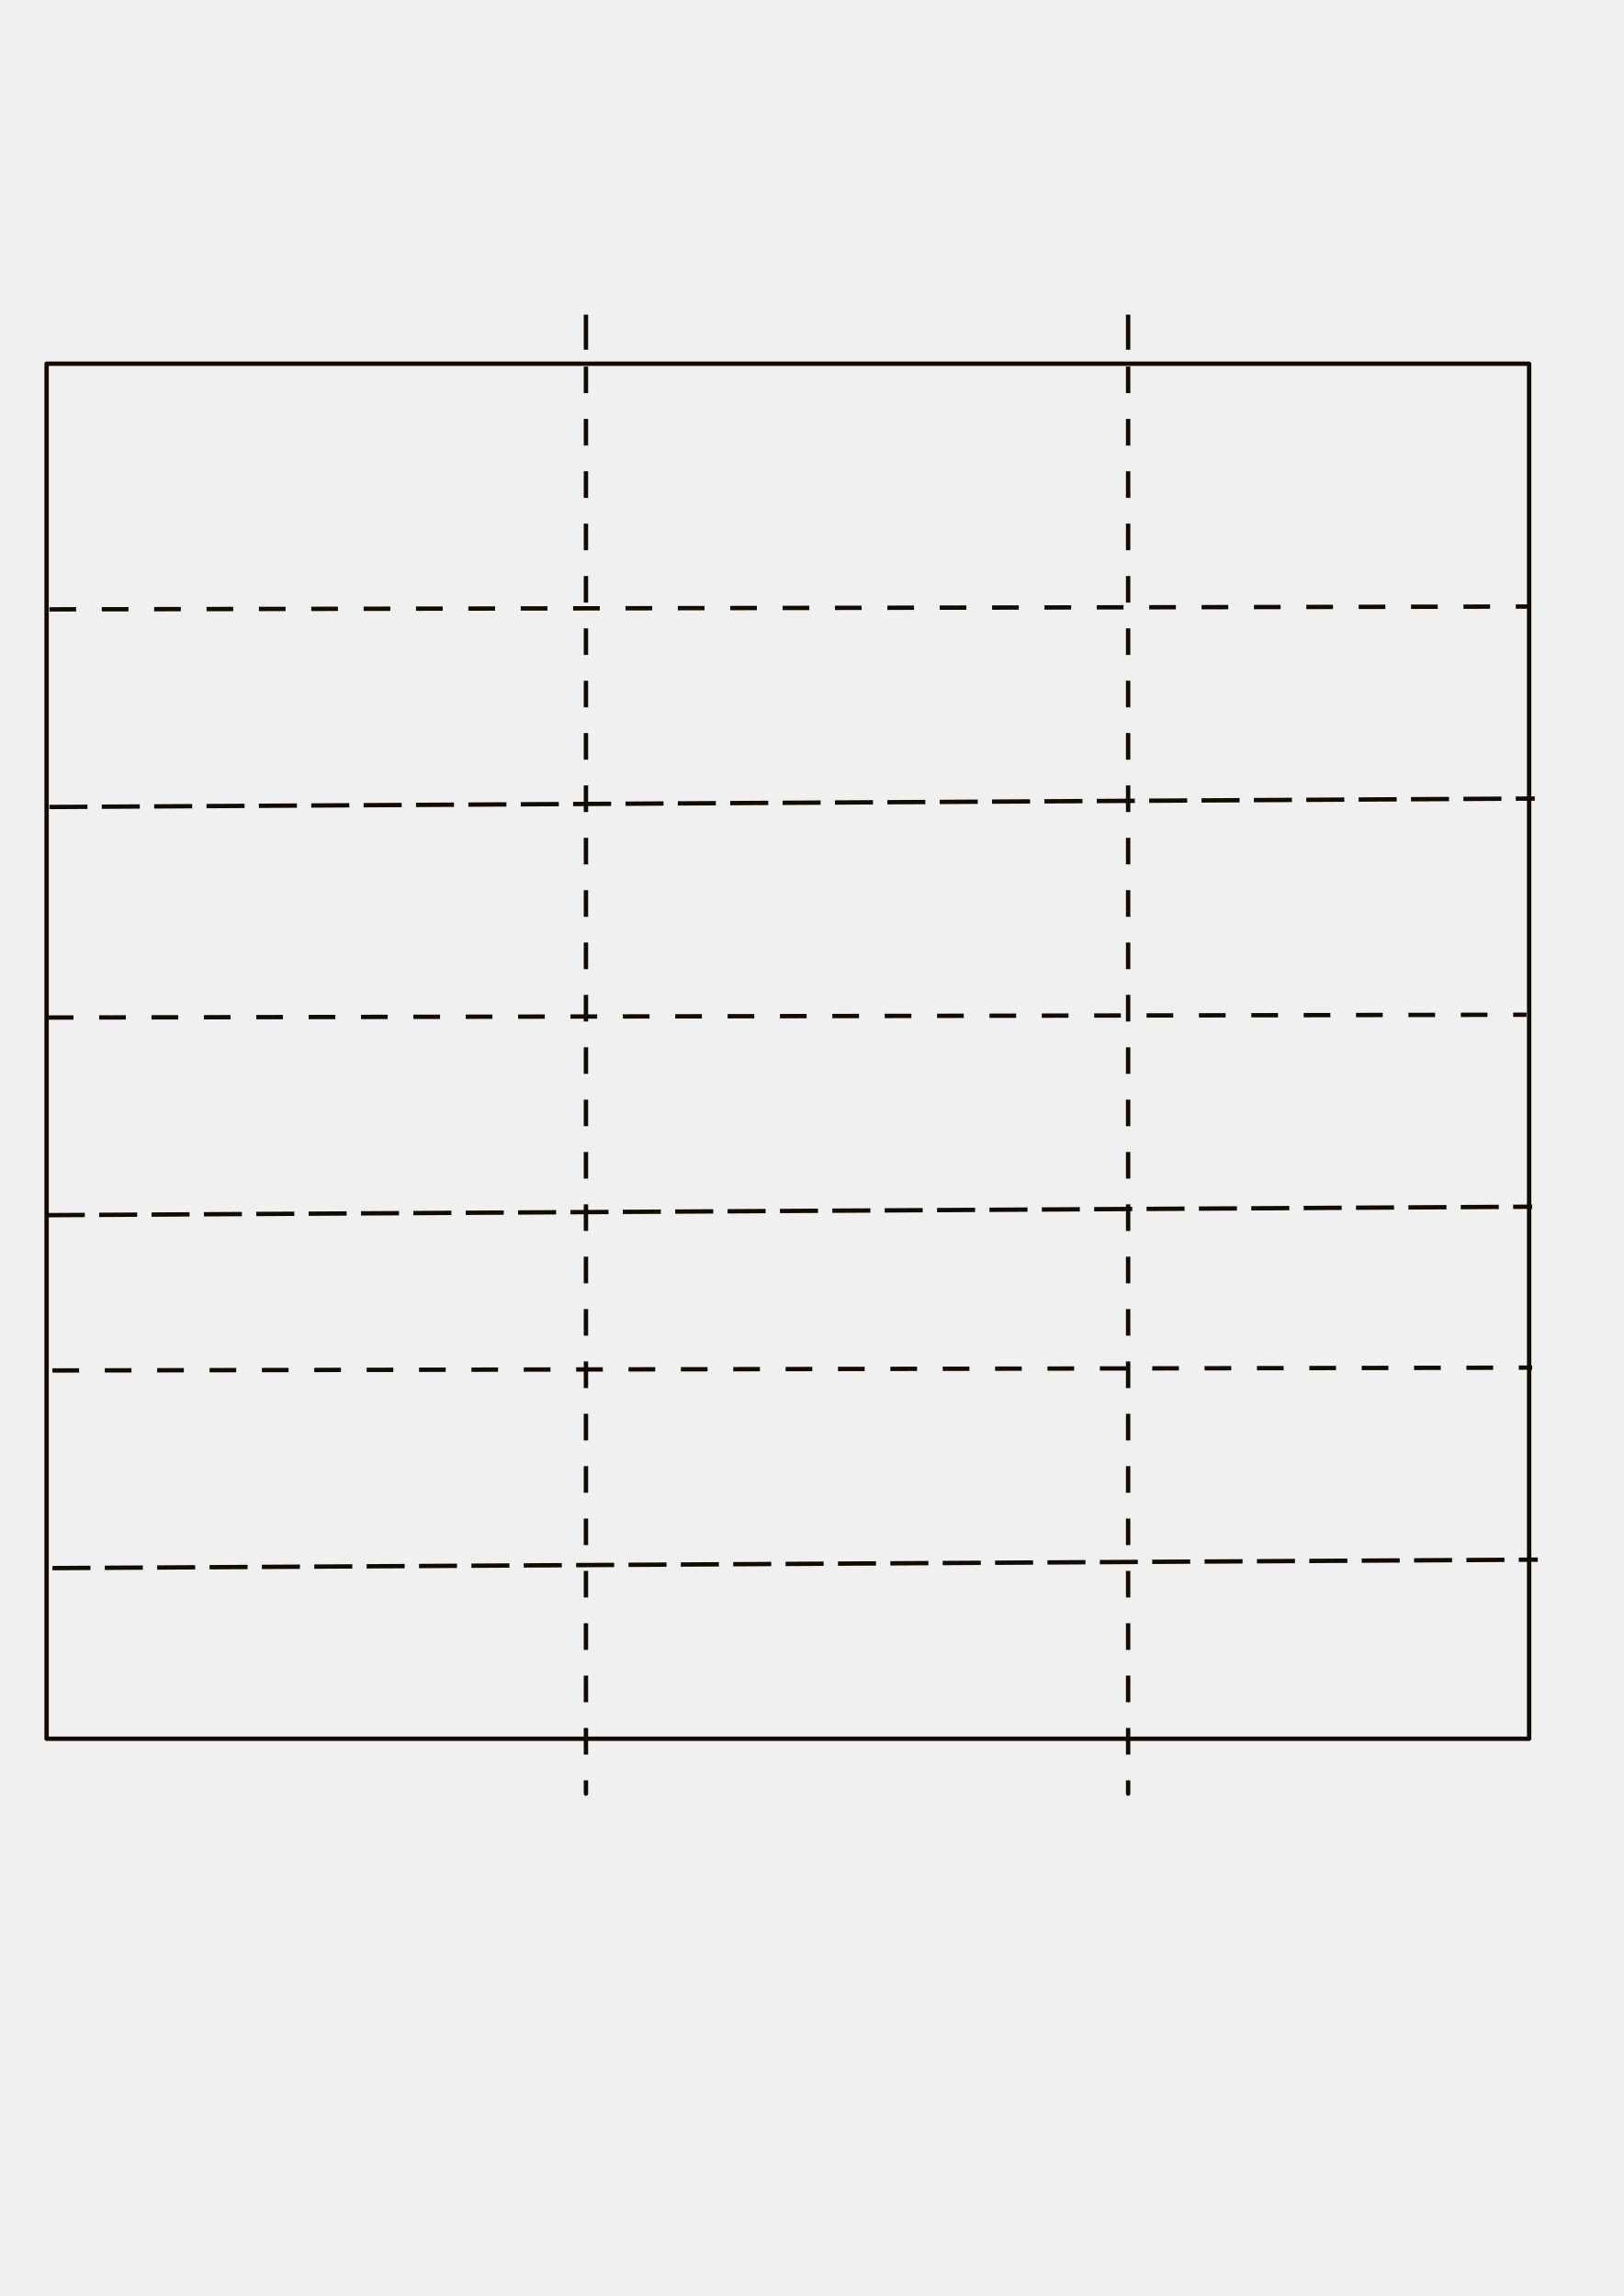
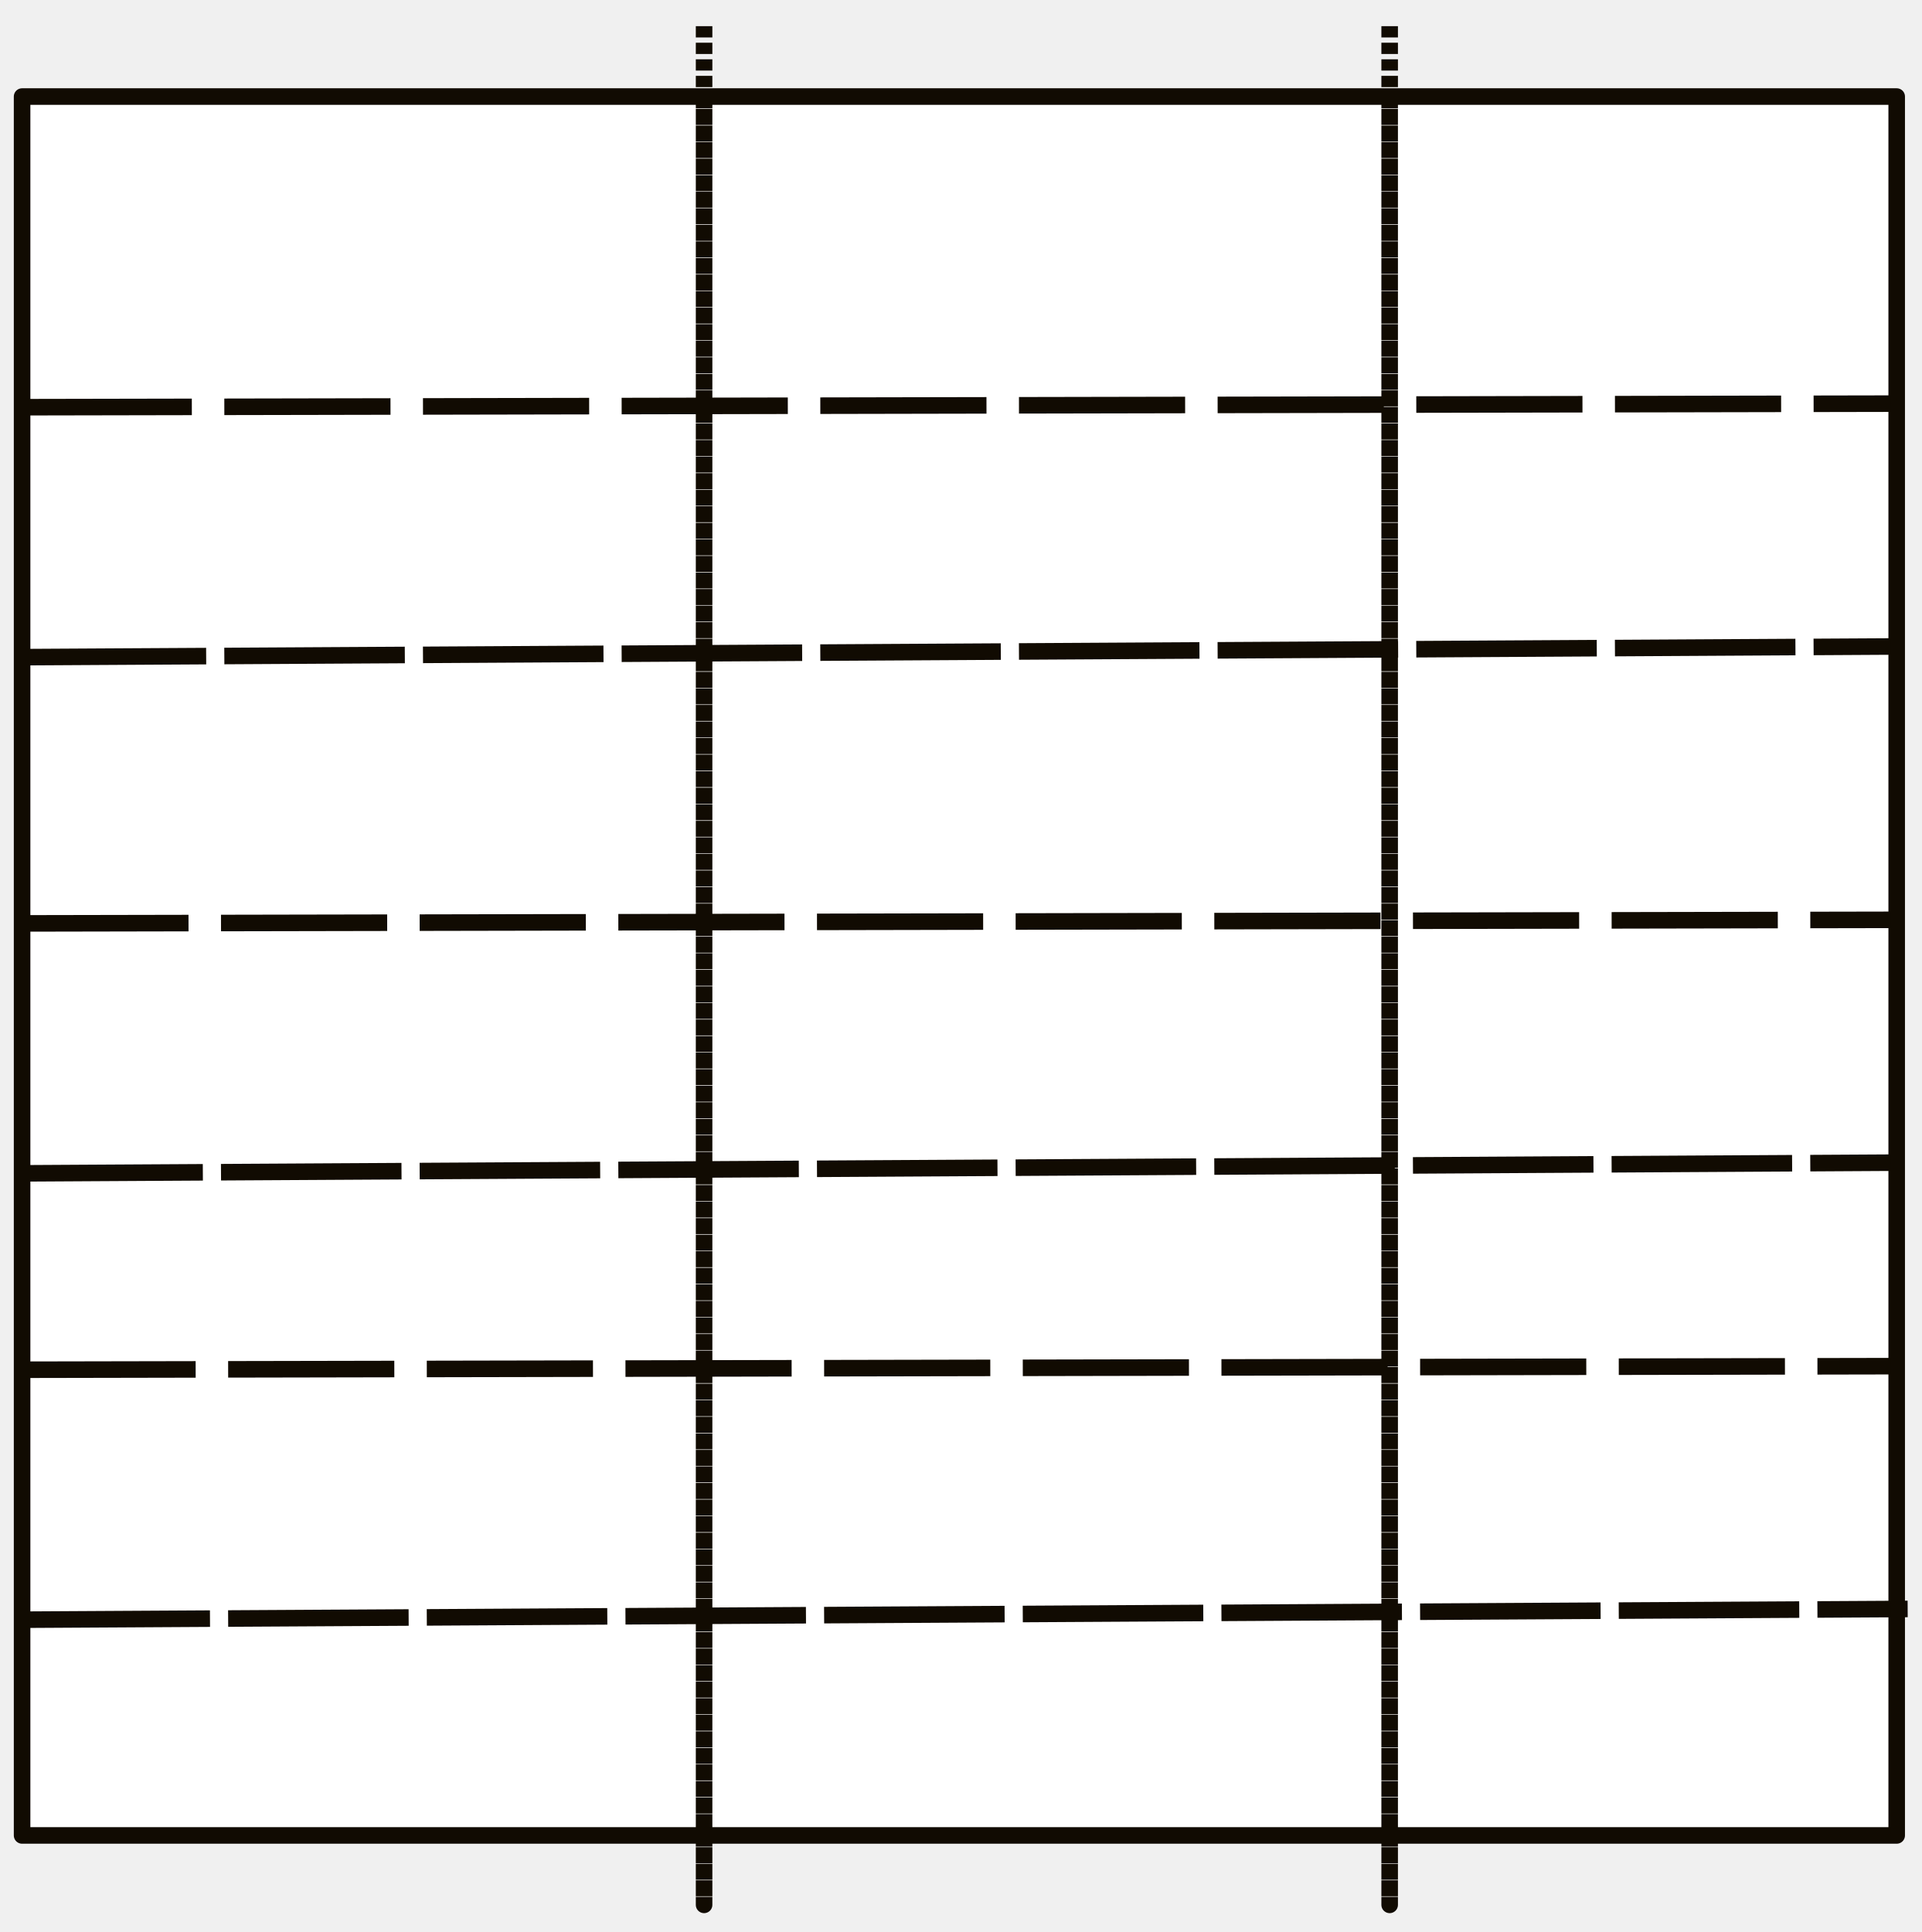
- <svg xmlns="http://www.w3.org/2000/svg" width="744.094" height="1052.362" id="svg3133" version="1.1">
+ <svg xmlns="http://www.w3.org/2000/svg" width="696.406" height="700.222" id="svg3133" version="1.1">
  <defs id="defs3135" />
-   <g id="layer1">
-     <rect style="fill:none;stroke:#110b02;stroke-width:2;stroke-linecap:round;stroke-linejoin:round;stroke-miterlimit:4;stroke-opacity:1;stroke-dasharray:none;stroke-dashoffset:0" id="rect2995" width="679.405" height="630.229" x="21.349" y="166.71" />
-     <path style="fill:none;stroke:#110b02;stroke-width:2;stroke-linecap:butt;stroke-linejoin:miter;stroke-miterlimit:4;stroke-opacity:1;stroke-dasharray:12,12;stroke-dashoffset:0" d="M 22.643,279.297 700.755,278.003 z" id="path2997" />
-     <path style="fill:none;stroke:#110b02;stroke-width:2;stroke-linecap:butt;stroke-linejoin:miter;stroke-miterlimit:4;stroke-opacity:1;stroke-dasharray:12,12;stroke-dashoffset:0" d="M 22.643,369.884 703.343,366.002 z" id="path3767" />
-     <path style="fill:none;stroke:#110b02;stroke-width:2;stroke-linecap:butt;stroke-linejoin:miter;stroke-miterlimit:4;stroke-opacity:1;stroke-dasharray:12,12;stroke-dashoffset:0" d="M 21.44,466.386 699.551,465.092 z" id="path2997-8" />
-     <path style="fill:none;stroke:#110b02;stroke-width:2;stroke-linecap:butt;stroke-linejoin:miter;stroke-miterlimit:4;stroke-opacity:1;stroke-dasharray:12,12;stroke-dashoffset:0" d="M 21.44,556.973 702.139,553.091 z" id="path3767-2" />
-     <path style="fill:none;stroke:#110b02;stroke-width:2;stroke-linecap:butt;stroke-linejoin:miter;stroke-miterlimit:4;stroke-opacity:1;stroke-dasharray:12,12;stroke-dashoffset:0" d="M 24.028,628.149 702.139,626.855 z" id="path2997-0" />
-     <path style="fill:none;stroke:#110b02;stroke-width:2;stroke-linecap:butt;stroke-linejoin:miter;stroke-miterlimit:4;stroke-opacity:1;stroke-dasharray:12,12;stroke-dashoffset:0" d="M 24.028,718.736 704.727,714.854 z" id="path3767-0" />
-     <path style="fill:none;stroke:#110b02;stroke-width:2;stroke-linecap:butt;stroke-linejoin:miter;stroke-miterlimit:4;stroke-opacity:1;stroke-dasharray:12,12;stroke-dashoffset:0" d="m 268.523,168.004 0,626.347 c 0,208.782 0,-835.129 0,-626.347 z" id="path3799" />
-     <path style="fill:none;stroke:#110b02;stroke-width:2;stroke-linecap:butt;stroke-linejoin:miter;stroke-miterlimit:4;stroke-opacity:1;stroke-dasharray:12,12;stroke-dashoffset:0" d="m 516.992,168.004 0,626.347 c 0,208.782 0,-835.129 0,-626.347 z" id="path3799-0" />
+   <g id="layer1" transform="translate(-13.34372,-131.7155)">
+     <rect style="fill:#ffffff;fill-opacity:1;stroke:#110b02;stroke-width:6;stroke-linecap:round;stroke-linejoin:round;stroke-miterlimit:4;stroke-opacity:1;stroke-dasharray:none;stroke-dashoffset:0" id="rect2995" width="679.405" height="630.229" x="21.349" y="166.71" />
+     <path style="fill:#ffffff;fill-opacity:1;stroke:#110b02;stroke-width:6;stroke-linecap:butt;stroke-linejoin:miter;stroke-miterlimit:4;stroke-opacity:1;stroke-dasharray:36, 36;stroke-dashoffset:0" d="M 22.643,279.297 700.755,278.003 z" id="path2997" />
+     <path style="fill:#ffffff;fill-opacity:1;stroke:#110b02;stroke-width:6;stroke-linecap:butt;stroke-linejoin:miter;stroke-miterlimit:4;stroke-opacity:1;stroke-dasharray:36, 36;stroke-dashoffset:0" d="M 22.643,369.884 703.343,366.002 z" id="path3767" />
+     <path style="fill:#ffffff;fill-opacity:1;stroke:#110b02;stroke-width:6;stroke-linecap:butt;stroke-linejoin:miter;stroke-miterlimit:4;stroke-opacity:1;stroke-dasharray:36, 36;stroke-dashoffset:0" d="M 21.44,466.386 699.551,465.092 z" id="path2997-8" />
+     <path style="fill:#ffffff;fill-opacity:1;stroke:#110b02;stroke-width:6;stroke-linecap:butt;stroke-linejoin:miter;stroke-miterlimit:4;stroke-opacity:1;stroke-dasharray:36, 36;stroke-dashoffset:0" d="M 21.44,556.973 702.139,553.091 z" id="path3767-2" />
+     <path style="fill:#ffffff;fill-opacity:1;stroke:#110b02;stroke-width:6;stroke-linecap:butt;stroke-linejoin:miter;stroke-miterlimit:4;stroke-opacity:1;stroke-dasharray:36, 36;stroke-dashoffset:0" d="M 24.028,628.149 702.139,626.855 z" id="path2997-0" />
+     <path style="fill:#ffffff;fill-opacity:1;stroke:#110b02;stroke-width:6;stroke-linecap:butt;stroke-linejoin:miter;stroke-miterlimit:4;stroke-opacity:1;stroke-dasharray:36, 36;stroke-dashoffset:0" d="M 24.028,718.736 704.727,714.854 z" id="path3767-0" />
+     <path style="fill:#ffffff;fill-opacity:1;stroke:#110b02;stroke-width:6;stroke-linecap:butt;stroke-linejoin:miter;stroke-miterlimit:4;stroke-opacity:1;stroke-dasharray:3, 3;stroke-dashoffset:0" d="m 268.523,168.004 0,626.347 c 0,208.782 0,-835.129 0,-626.347 z" id="path3799" />
+     <path style="fill:#ffffff;fill-opacity:1;stroke:#110b02;stroke-width:6;stroke-linecap:butt;stroke-linejoin:miter;stroke-miterlimit:4;stroke-opacity:1;stroke-dasharray:3, 3;stroke-dashoffset:0" d="m 516.992,168.004 0,626.347 c 0,208.782 0,-835.129 0,-626.347 z" id="path3799-0" />
  </g>
</svg>
